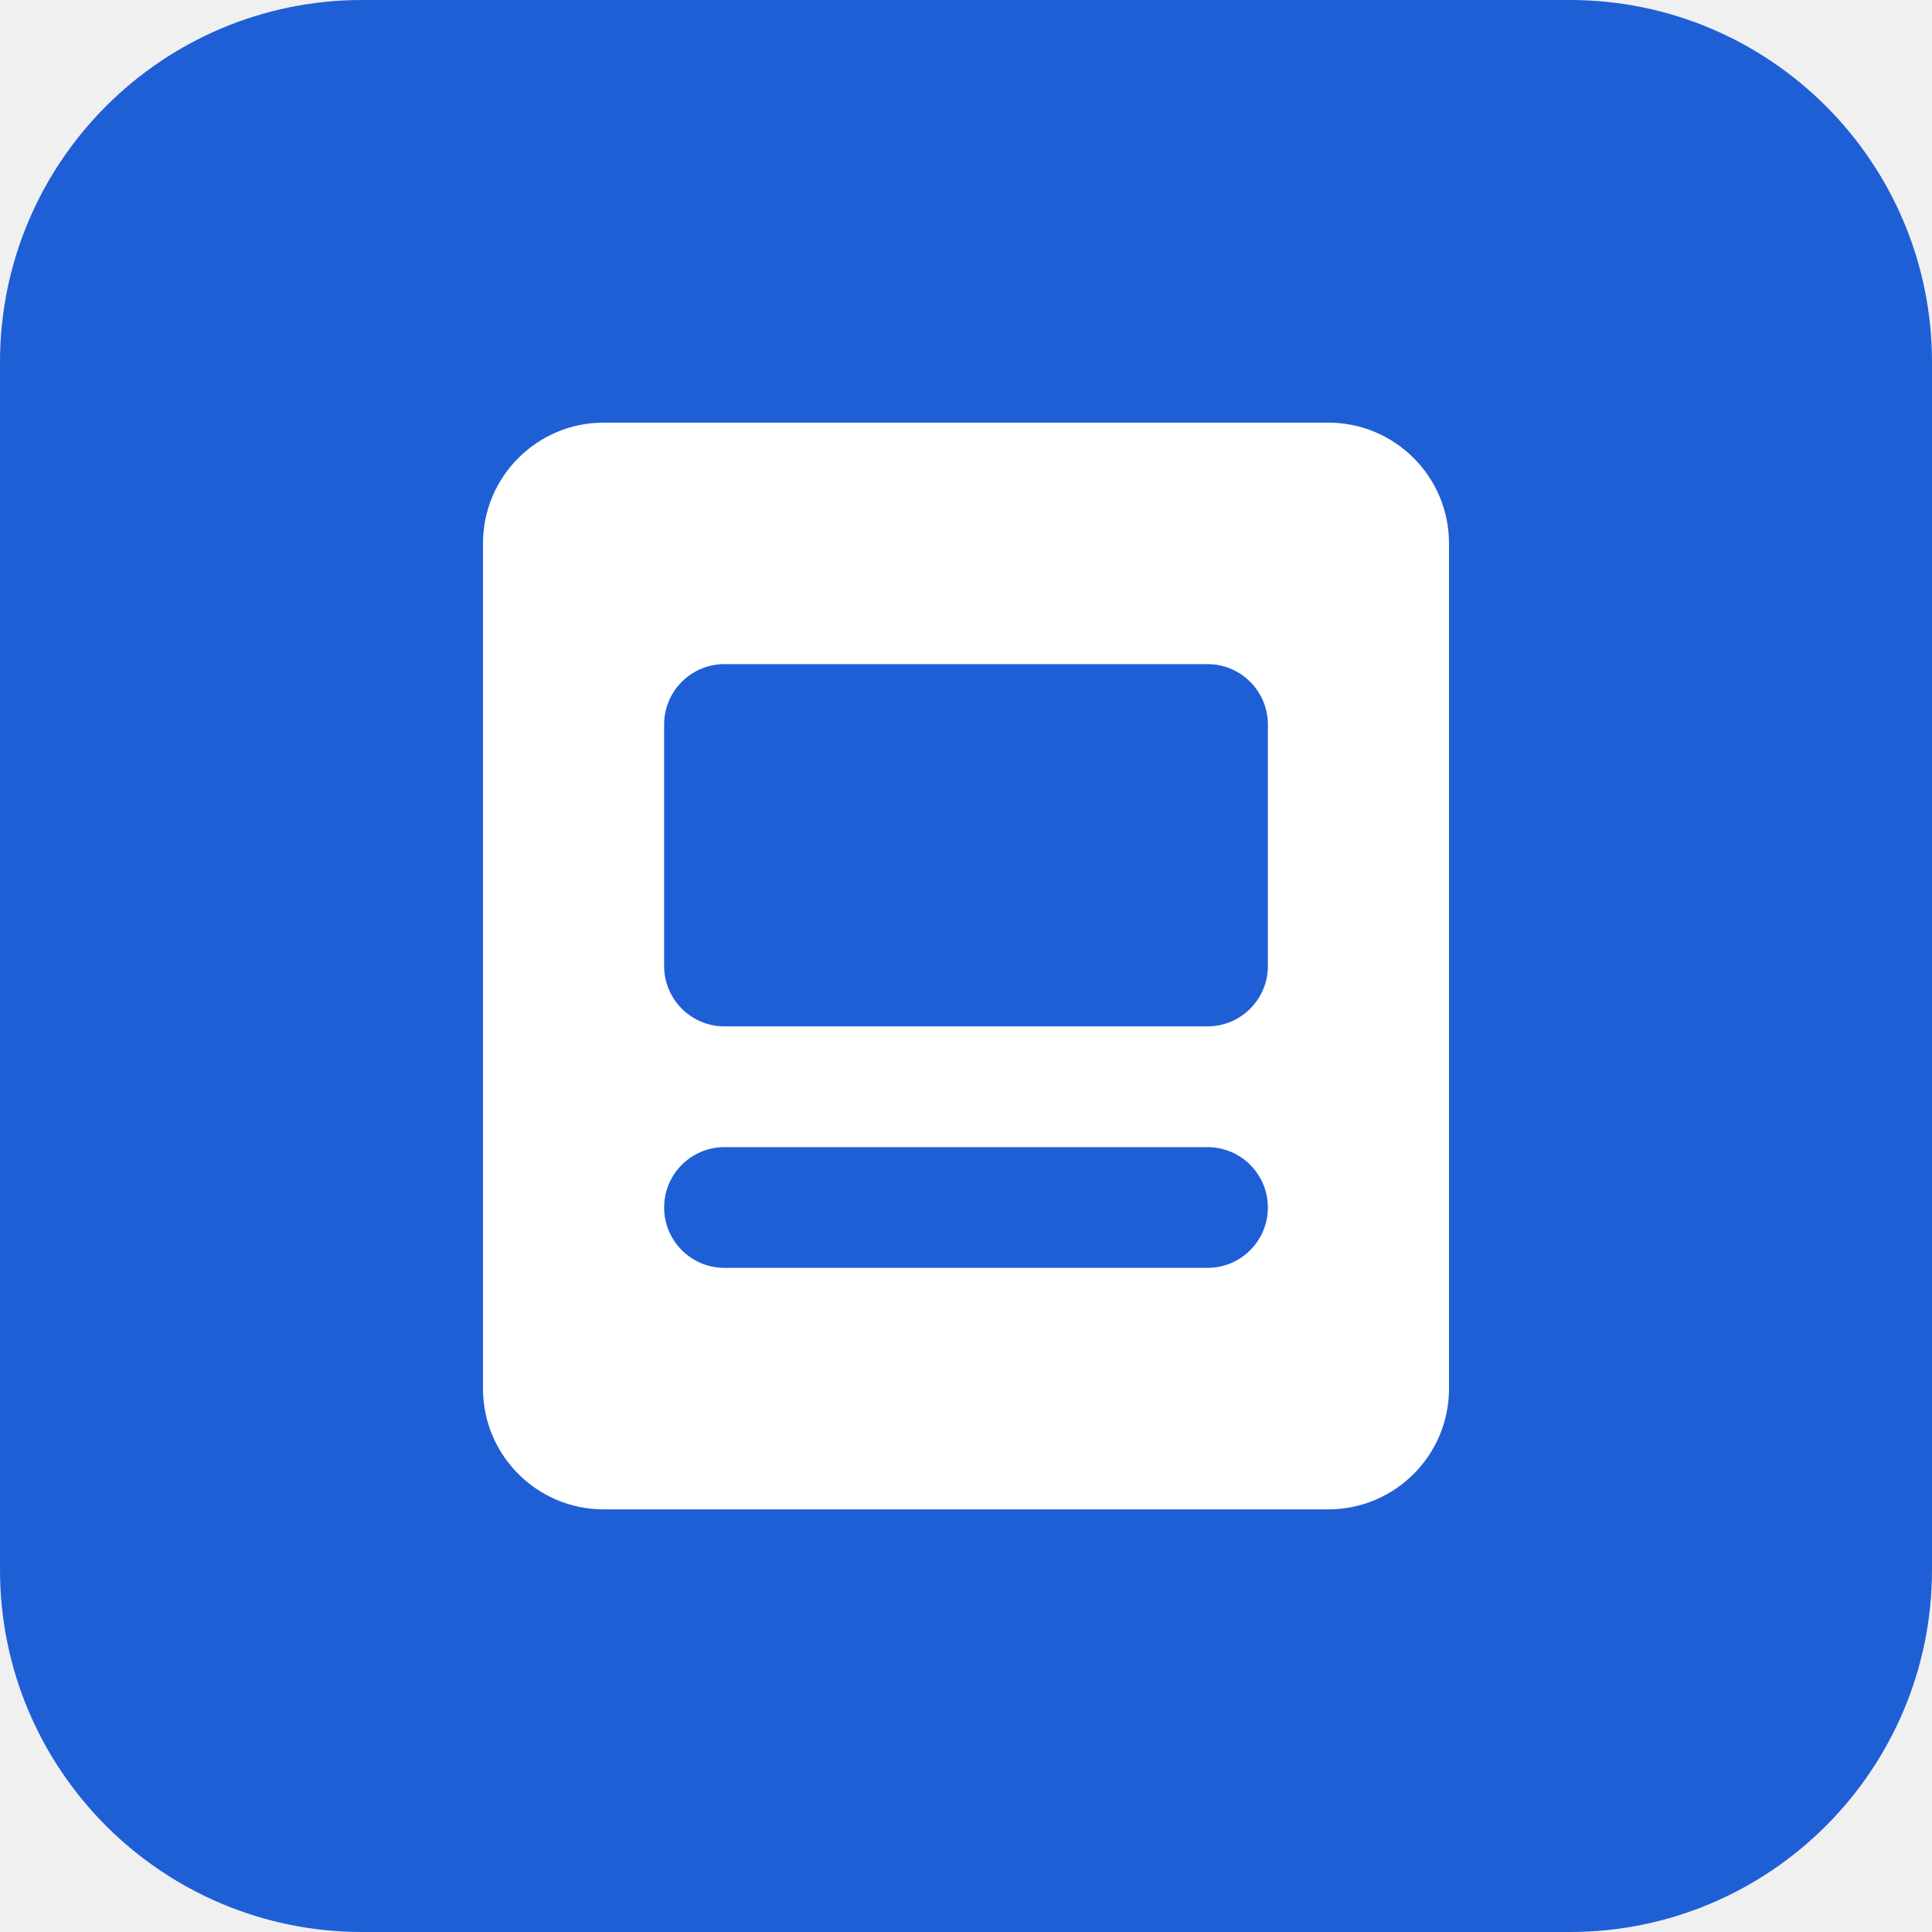
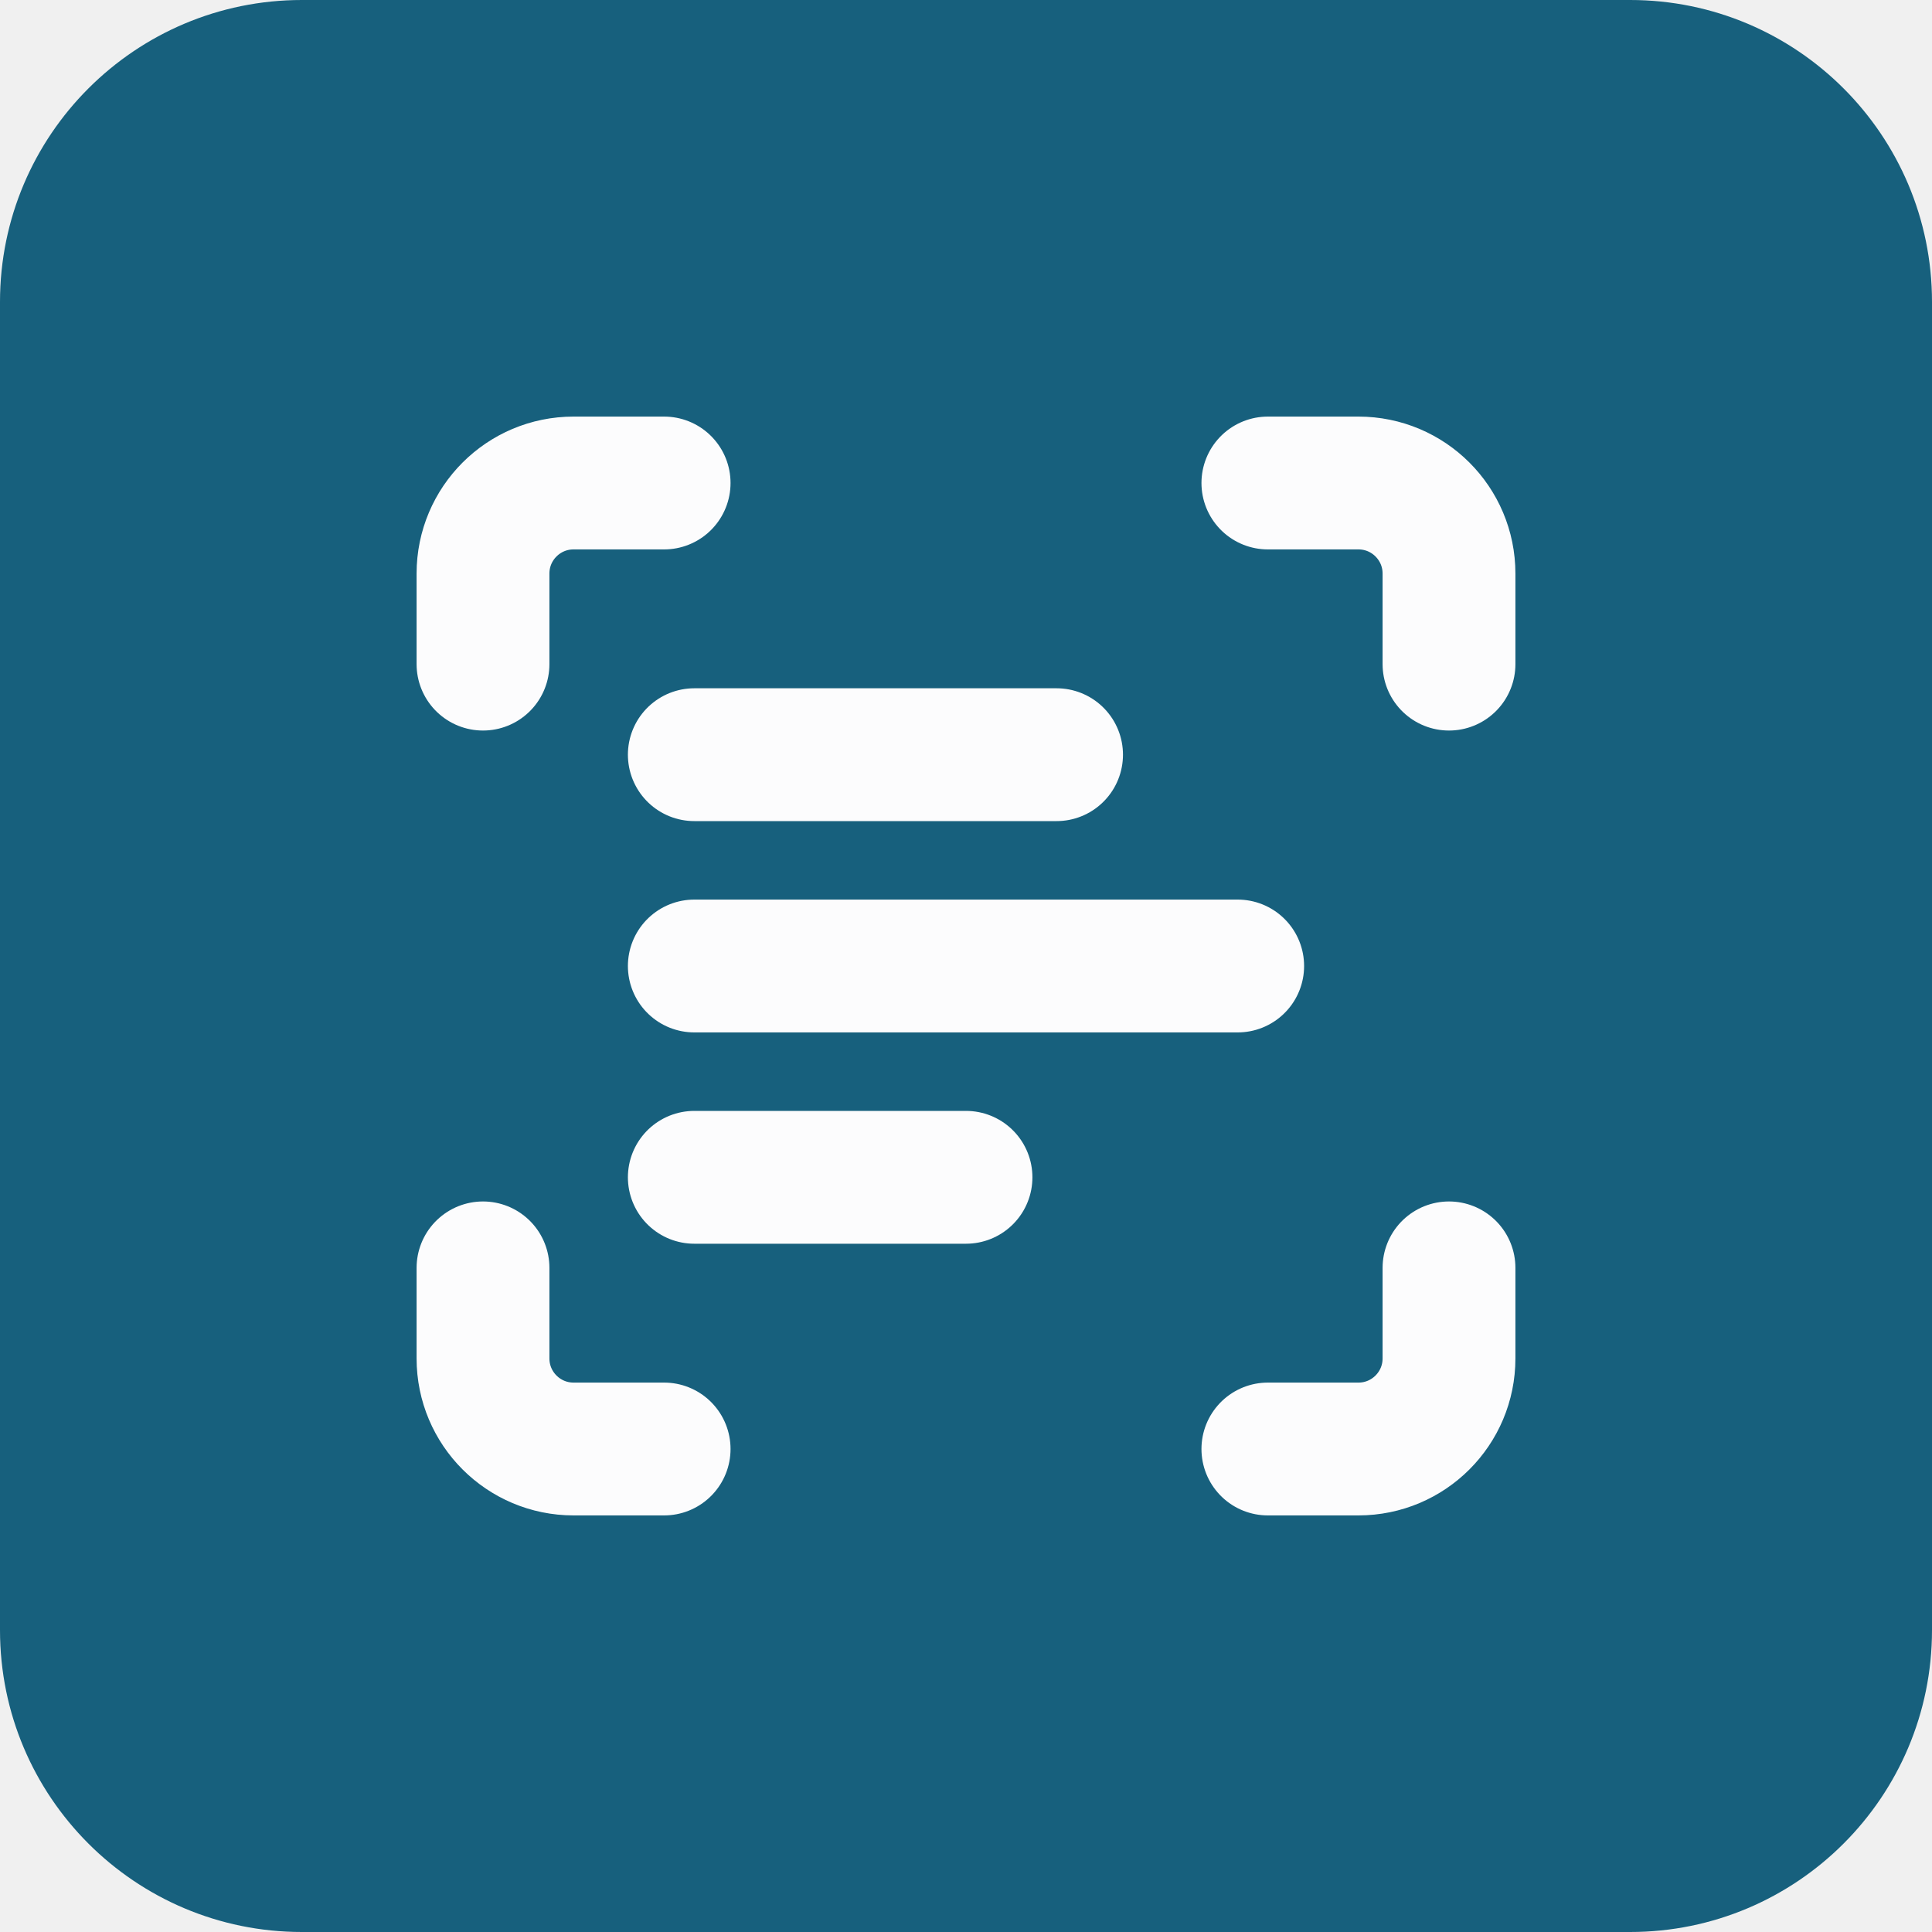
<svg xmlns="http://www.w3.org/2000/svg" viewBox="0 0 32 32">
-   <rect width="32" height="32" rx="6" fill="#1f5fd6" />
-   <rect x="8" y="7" width="16" height="18" rx="2" fill="#ffffff" />
-   <rect x="11" y="11" width="10" height="6" rx="1" fill="#1f5fd6" />
-   <rect x="11" y="19" width="10" height="2" rx="1" fill="#1f5fd6" />
+   <rect width="32" height="32" rx="5" fill="#17607d" />
+   <g fill="none" stroke="#fcfcfd" stroke-width="2.2" stroke-linecap="round" stroke-linejoin="round">
+     <path d="M8 11V9.5A1.5 1.5 0 0 1 9.5 8H11" />
+     <path d="M21 8h1.5A1.5 1.5 0 0 1 24 9.5V11" />
+     <path d="M24 21v1.5a1.5 1.5 0 0 1-1.5 1.5H21" />
+     <path d="M11 24H9.5A1.5 1.5 0 0 1 8 22.5V21" />
+     <path d="M11.5 12.5h6M11.5 16h9M11.5 19.5h4.5" />
+   </g>
</svg>
